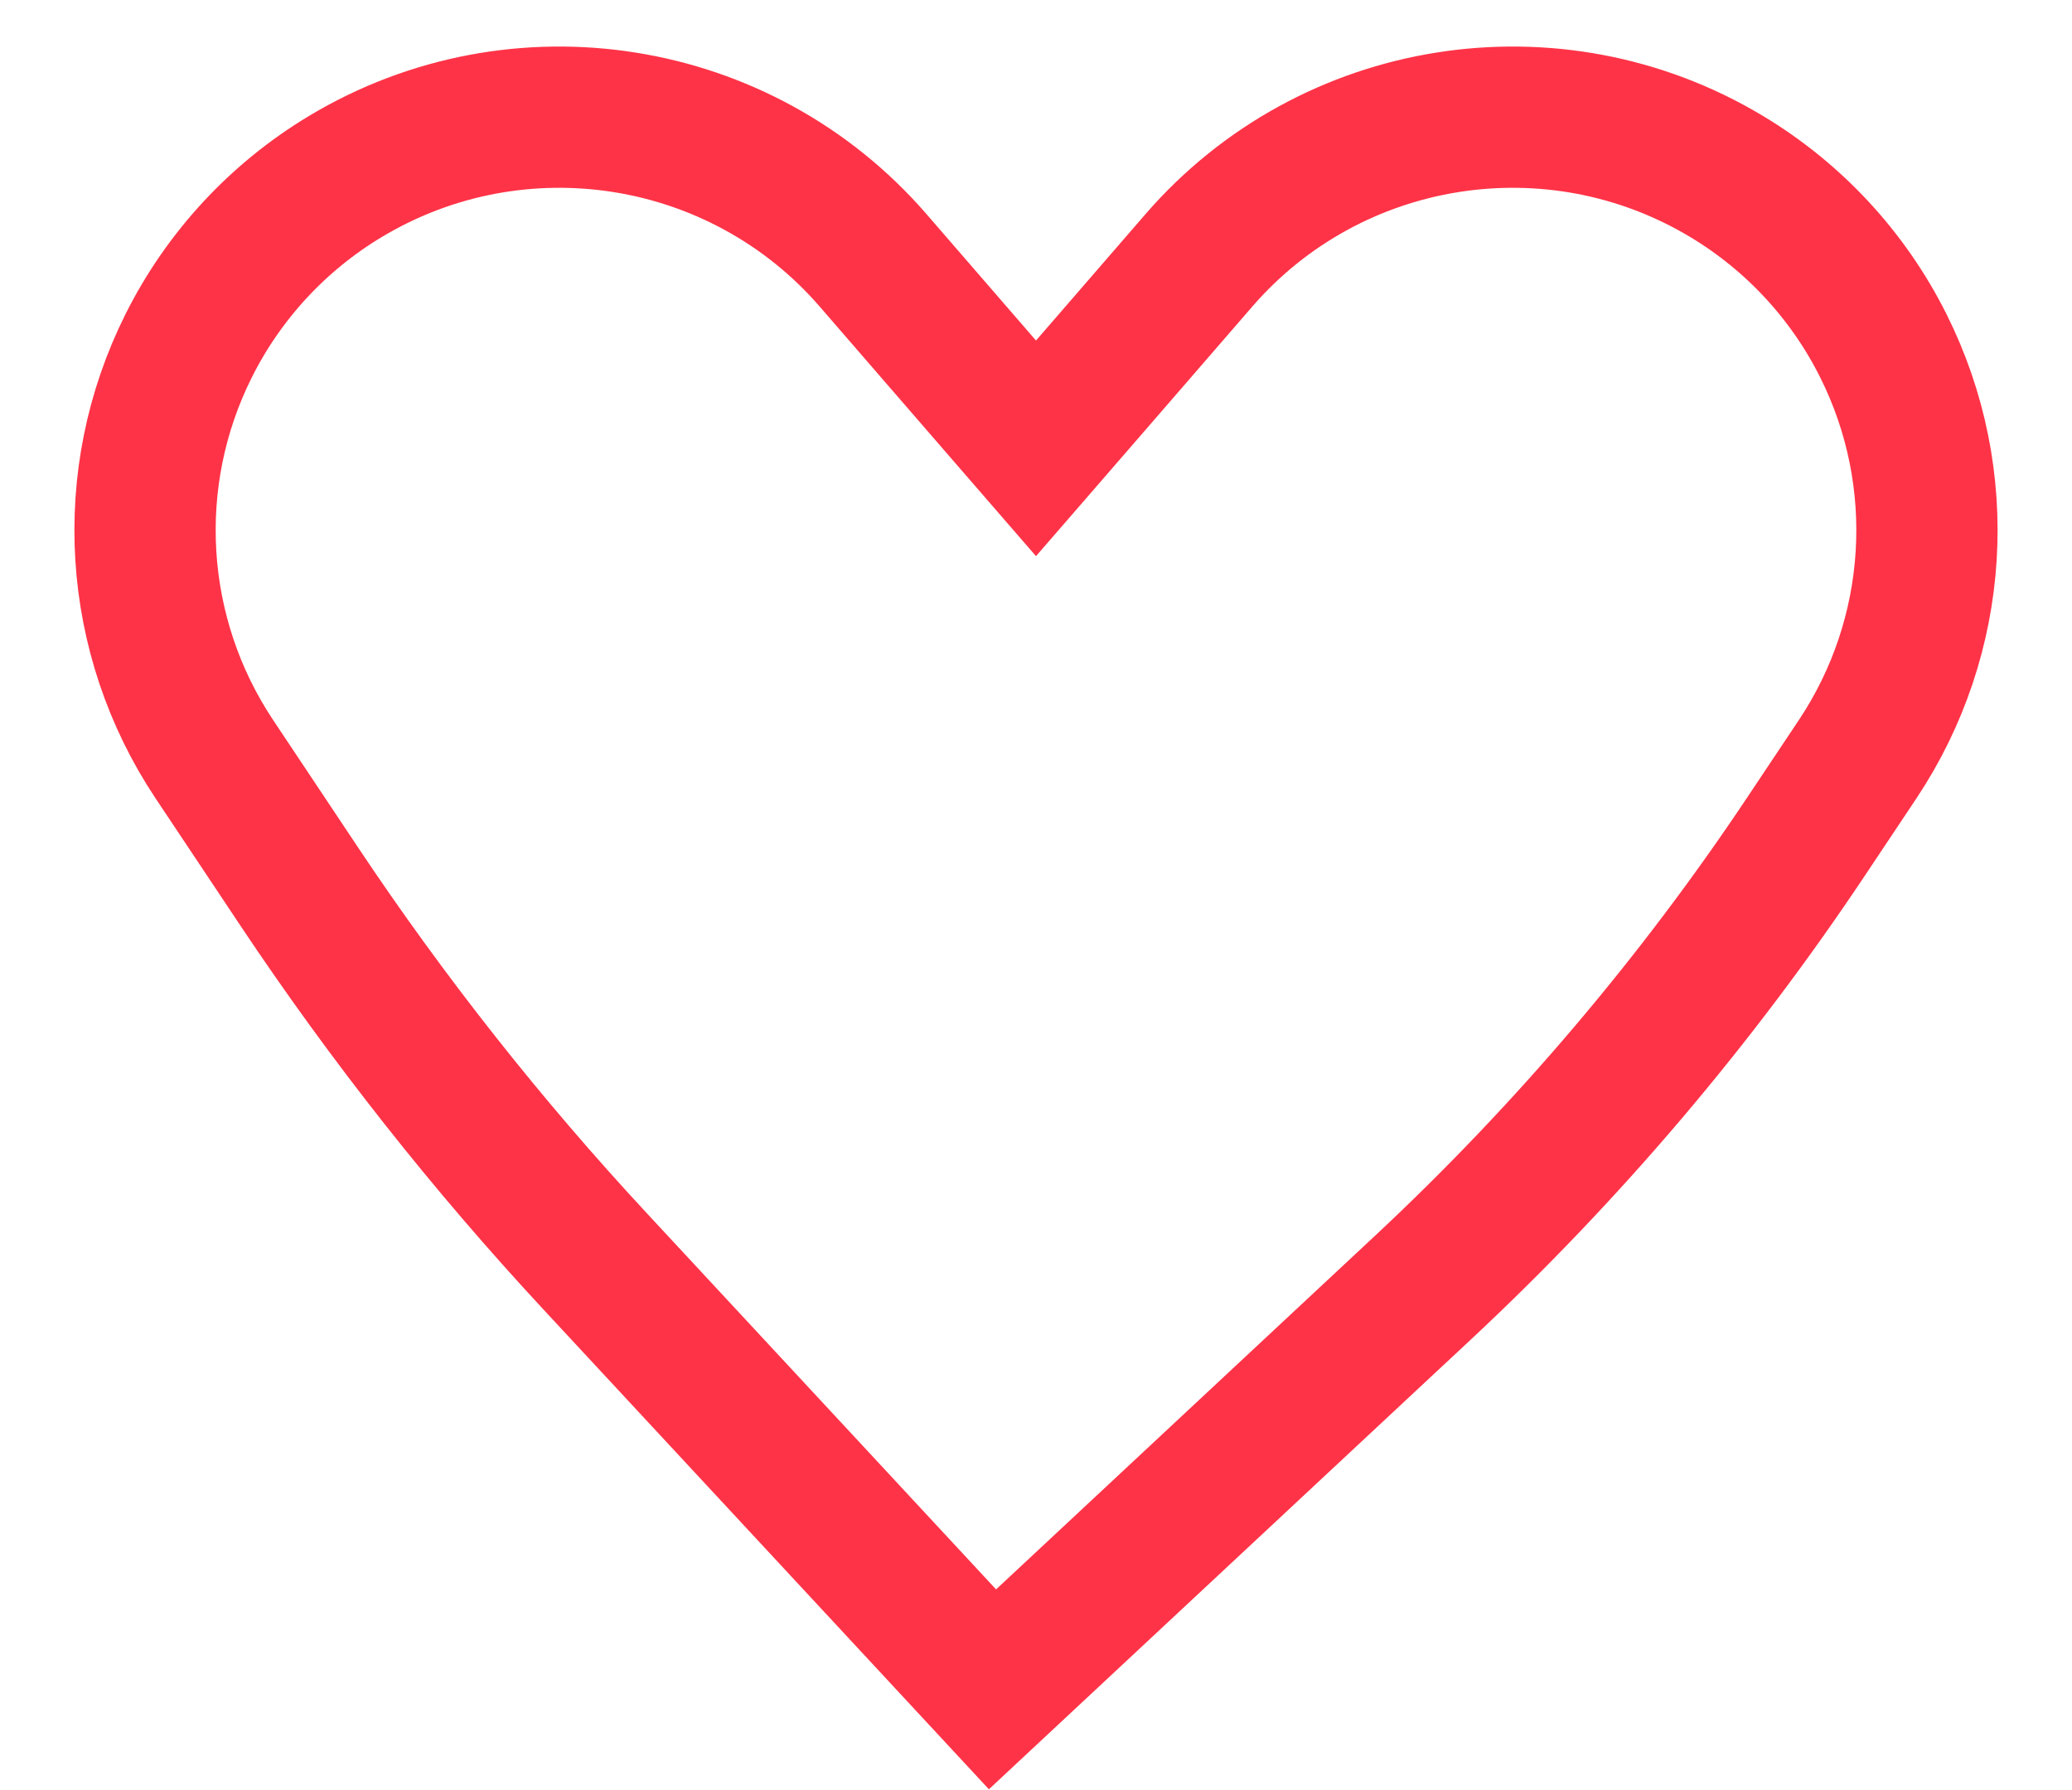
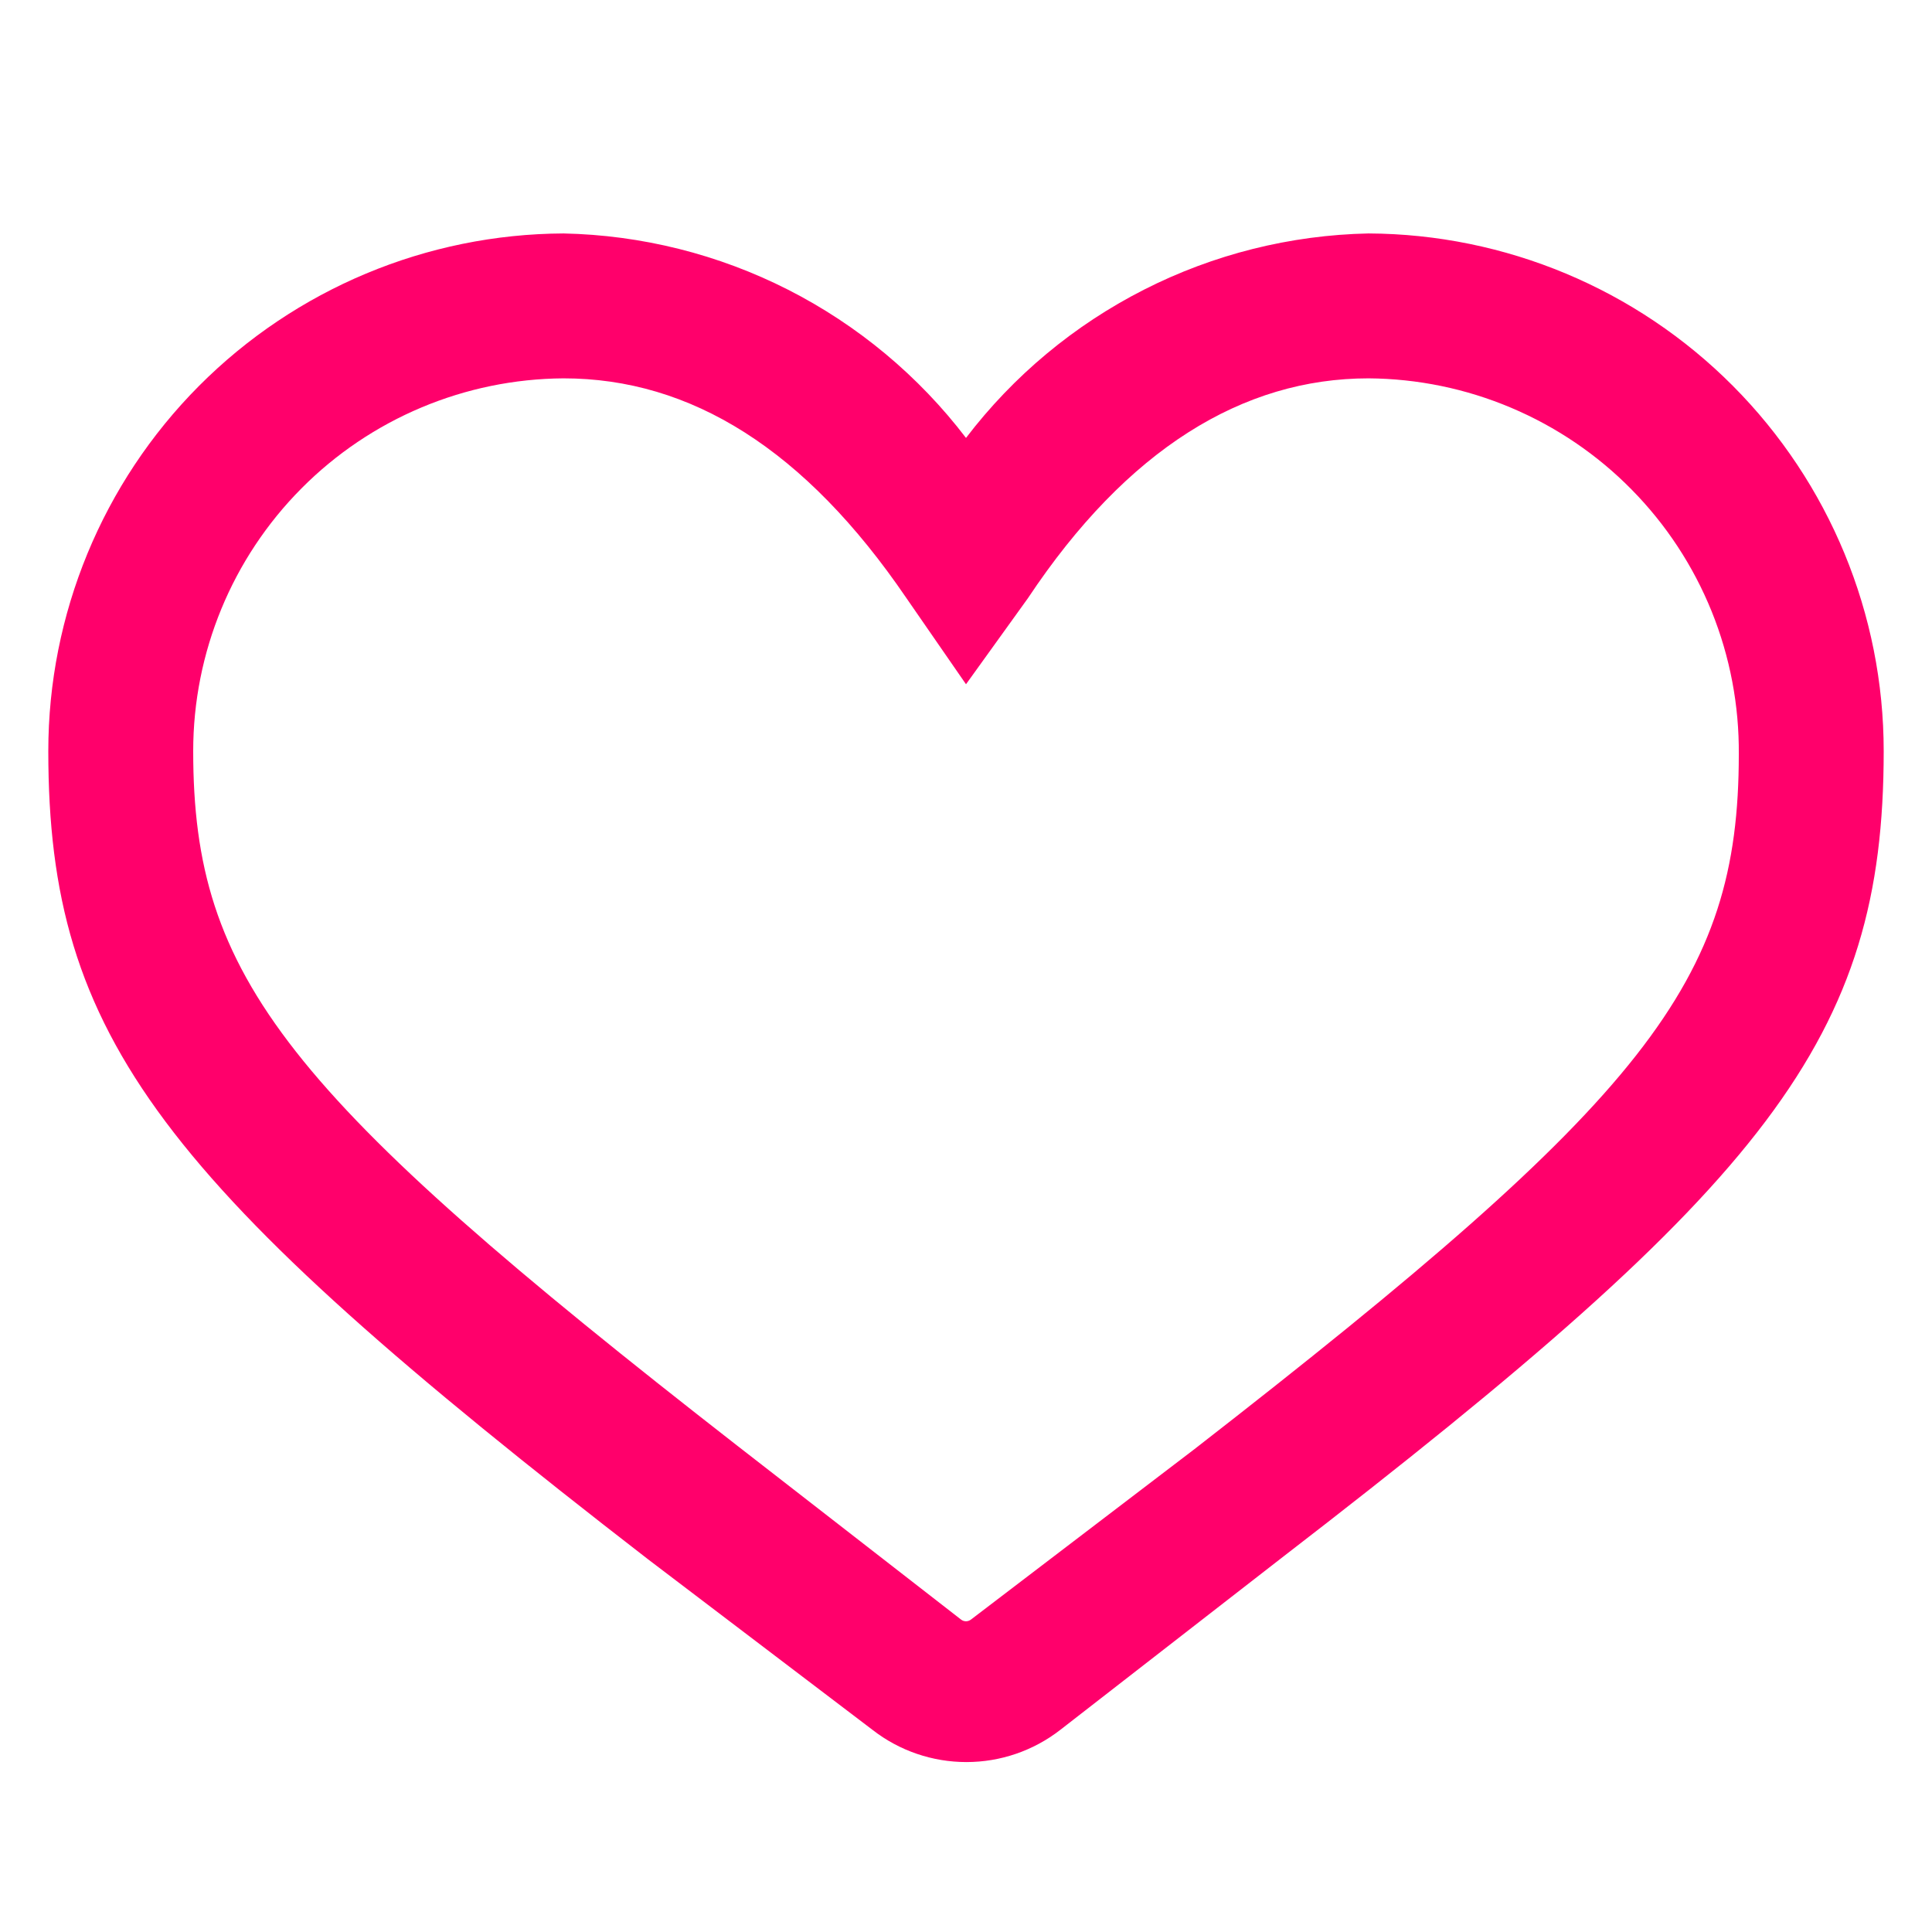
- <svg xmlns="http://www.w3.org/2000/svg" width="22" height="19" viewBox="0 0 22 19" fill="none">
-   <path d="M10.433 4.107L11 4.761L11.567 4.107L12.731 2.763C14.132 1.147 16.496 0.772 18.331 1.873C19.046 2.302 19.625 2.927 19.997 3.672C20.701 5.078 20.596 6.753 19.724 8.062L19.181 8.876C18.014 10.627 16.647 12.237 15.109 13.673L10.538 17.939L6.327 13.403C5.171 12.159 4.117 10.824 3.175 9.411L2.276 8.062C1.404 6.753 1.299 5.078 2.003 3.672C2.375 2.927 2.954 2.302 3.669 1.873C5.504 0.772 7.868 1.147 9.269 2.763L10.433 4.107Z" stroke="#FF3347" stroke-width="1.5" />
+ <svg xmlns="http://www.w3.org/2000/svg" width="24" height="24" viewBox="0 0 24 24" fill="none">
+   <path d="M17 2.9C18.7 2.908 20.328 3.589 21.527 4.794C22.726 5.999 23.4 7.63 23.4 9.33C23.4 12.9 21.97 14.69 15.95 19.33L13.17 21.49C12.836 21.749 12.427 21.889 12.005 21.889C11.583 21.889 11.173 21.749 10.84 21.49L8.05 19.37C2 14.69 0.6 12.9 0.6 9.33C0.6 7.63 1.273 5.999 2.472 4.794C3.672 3.589 5.299 2.908 7 2.9C7.97 2.92 8.924 3.159 9.79 3.599C10.655 4.039 11.411 4.668 12 5.44C12.589 4.668 13.344 4.039 14.21 3.599C15.075 3.159 16.029 2.92 17 2.9V2.9ZM7 4.7C5.777 4.708 4.607 5.199 3.745 6.067C2.883 6.934 2.4 8.107 2.4 9.33C2.4 12.15 3.55 13.59 9.16 17.96L11.94 20.12C11.957 20.133 11.978 20.14 12 20.14C12.021 20.14 12.042 20.133 12.06 20.12L14.84 18C20.45 13.64 21.6 12.2 21.6 9.37C21.605 8.761 21.49 8.157 21.262 7.593C21.033 7.028 20.696 6.515 20.268 6.081C19.841 5.647 19.332 5.302 18.771 5.065C18.211 4.828 17.608 4.704 17 4.7C15.44 4.7 14 5.58 12.77 7.43L12 8.5L11.26 7.43C10 5.58 8.58 4.7 7 4.7Z" fill="#FF006B" />
</svg>
